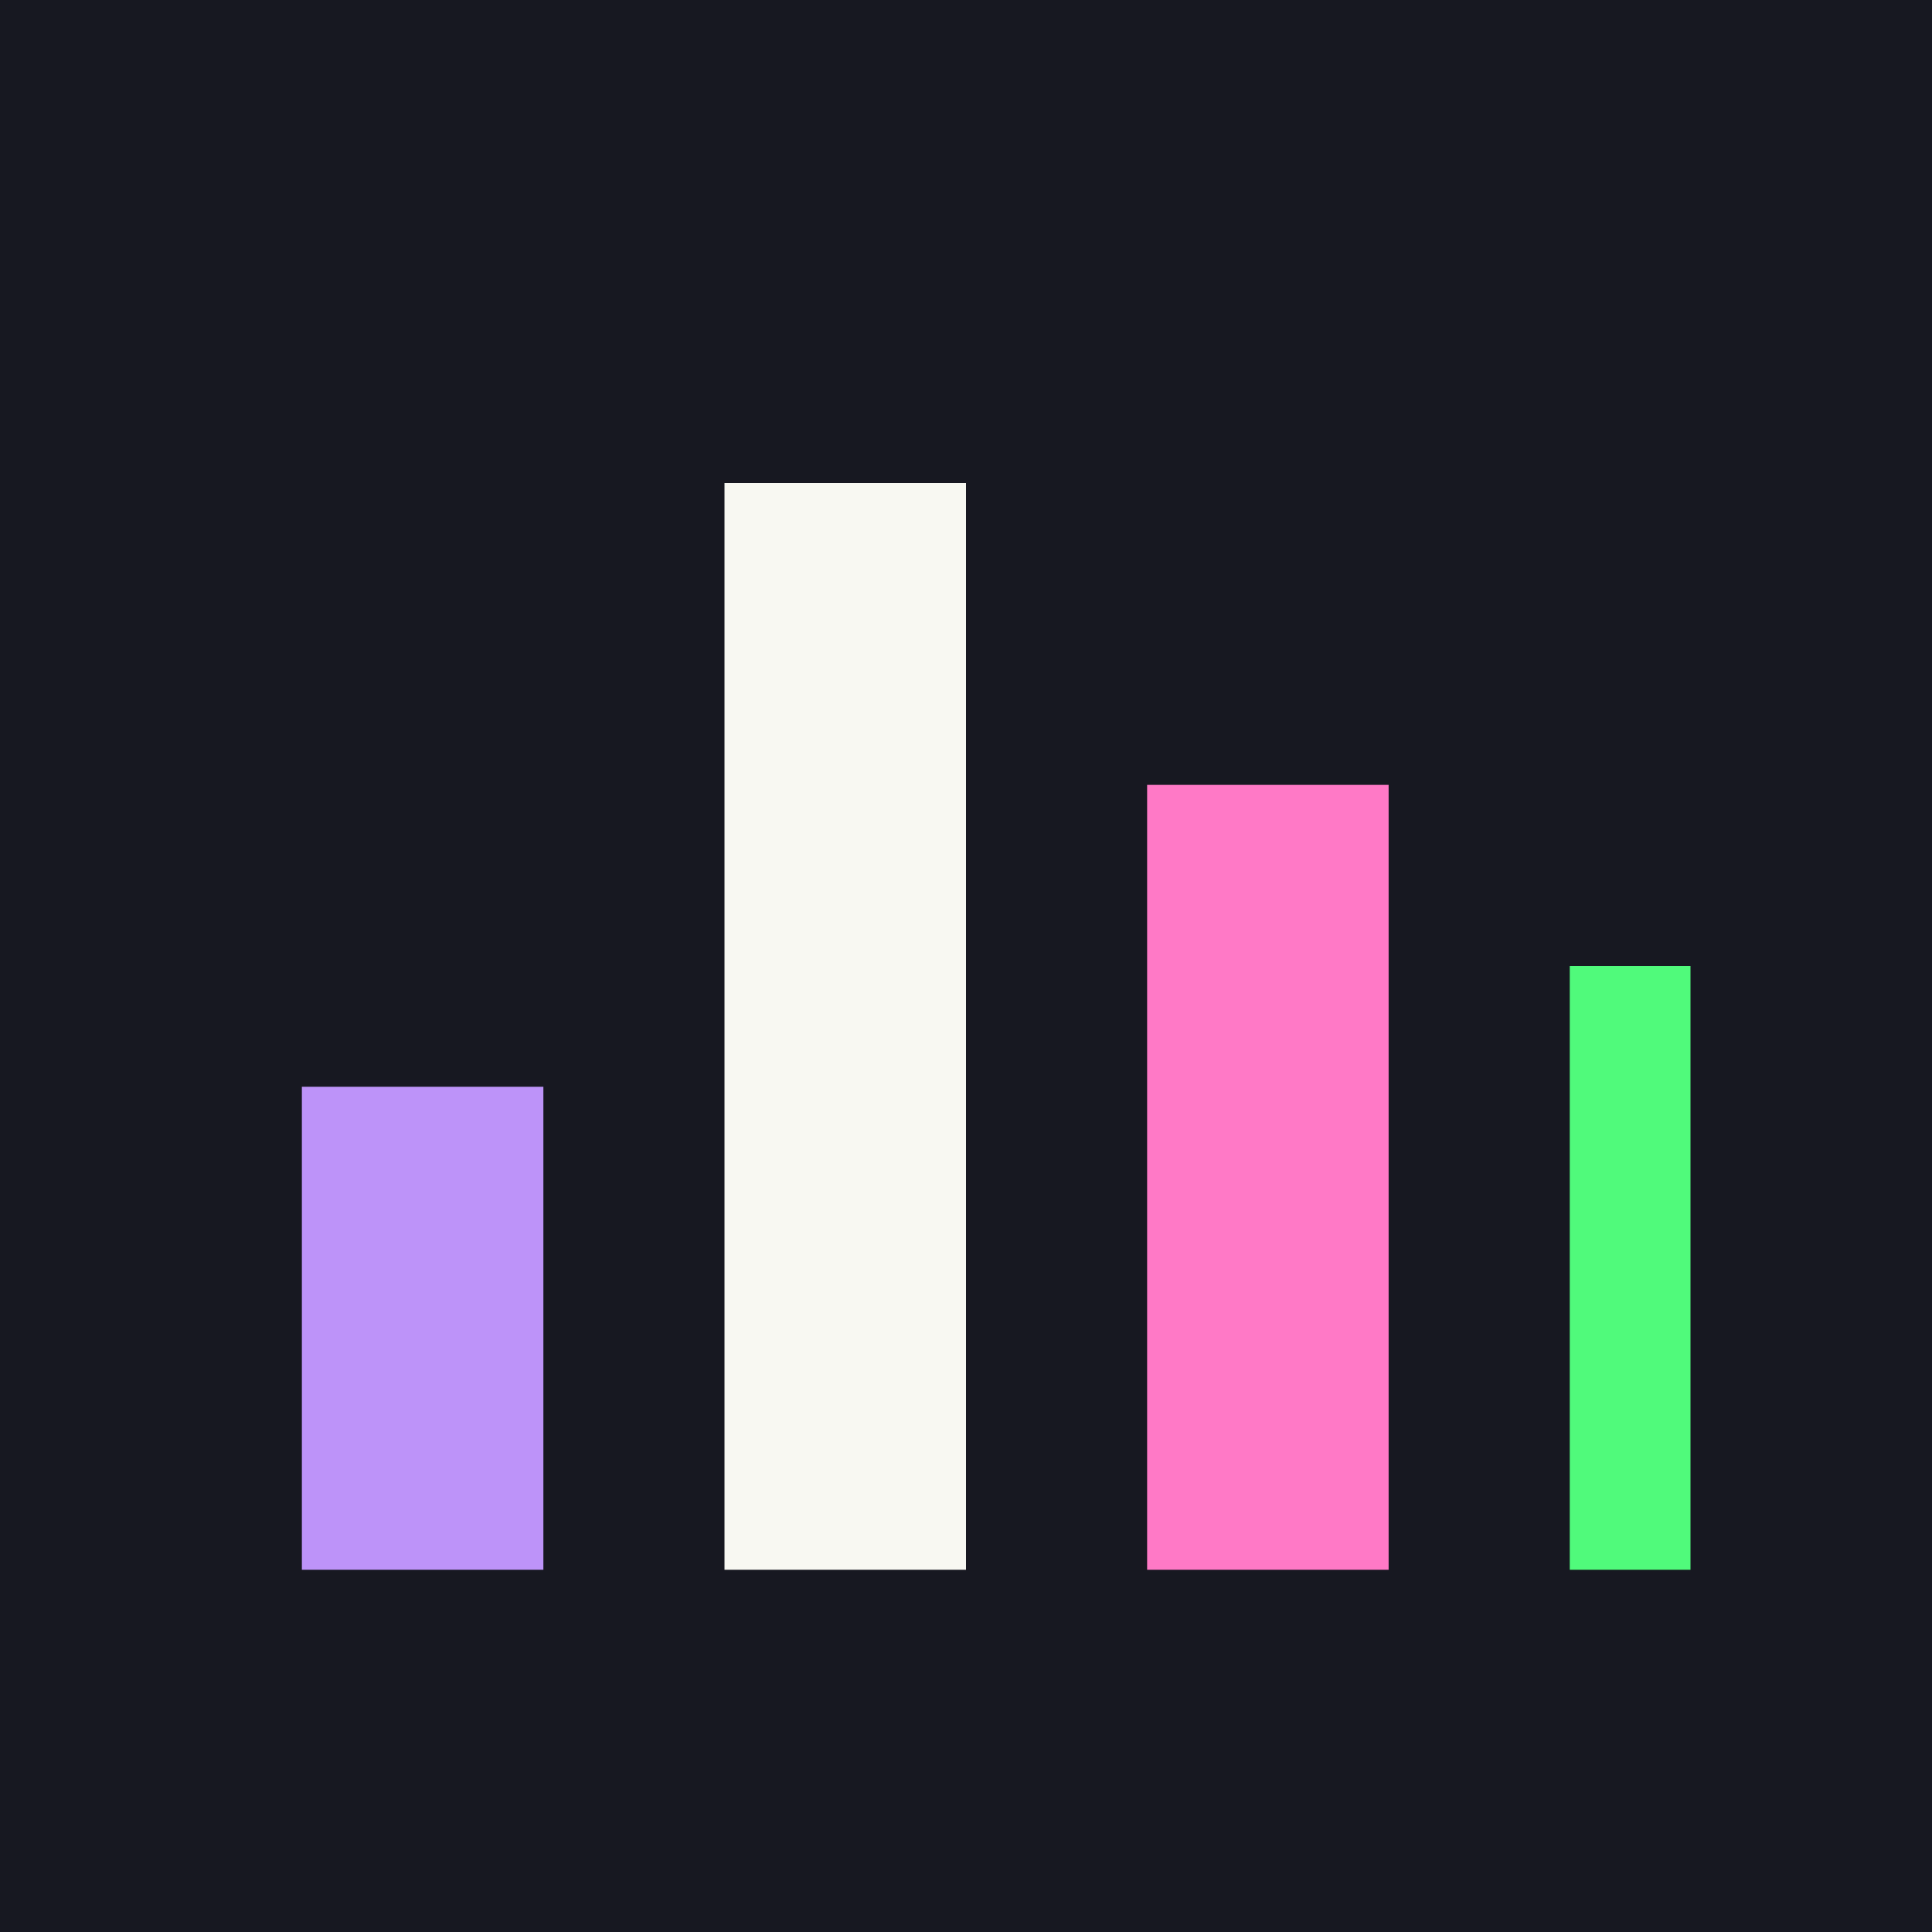
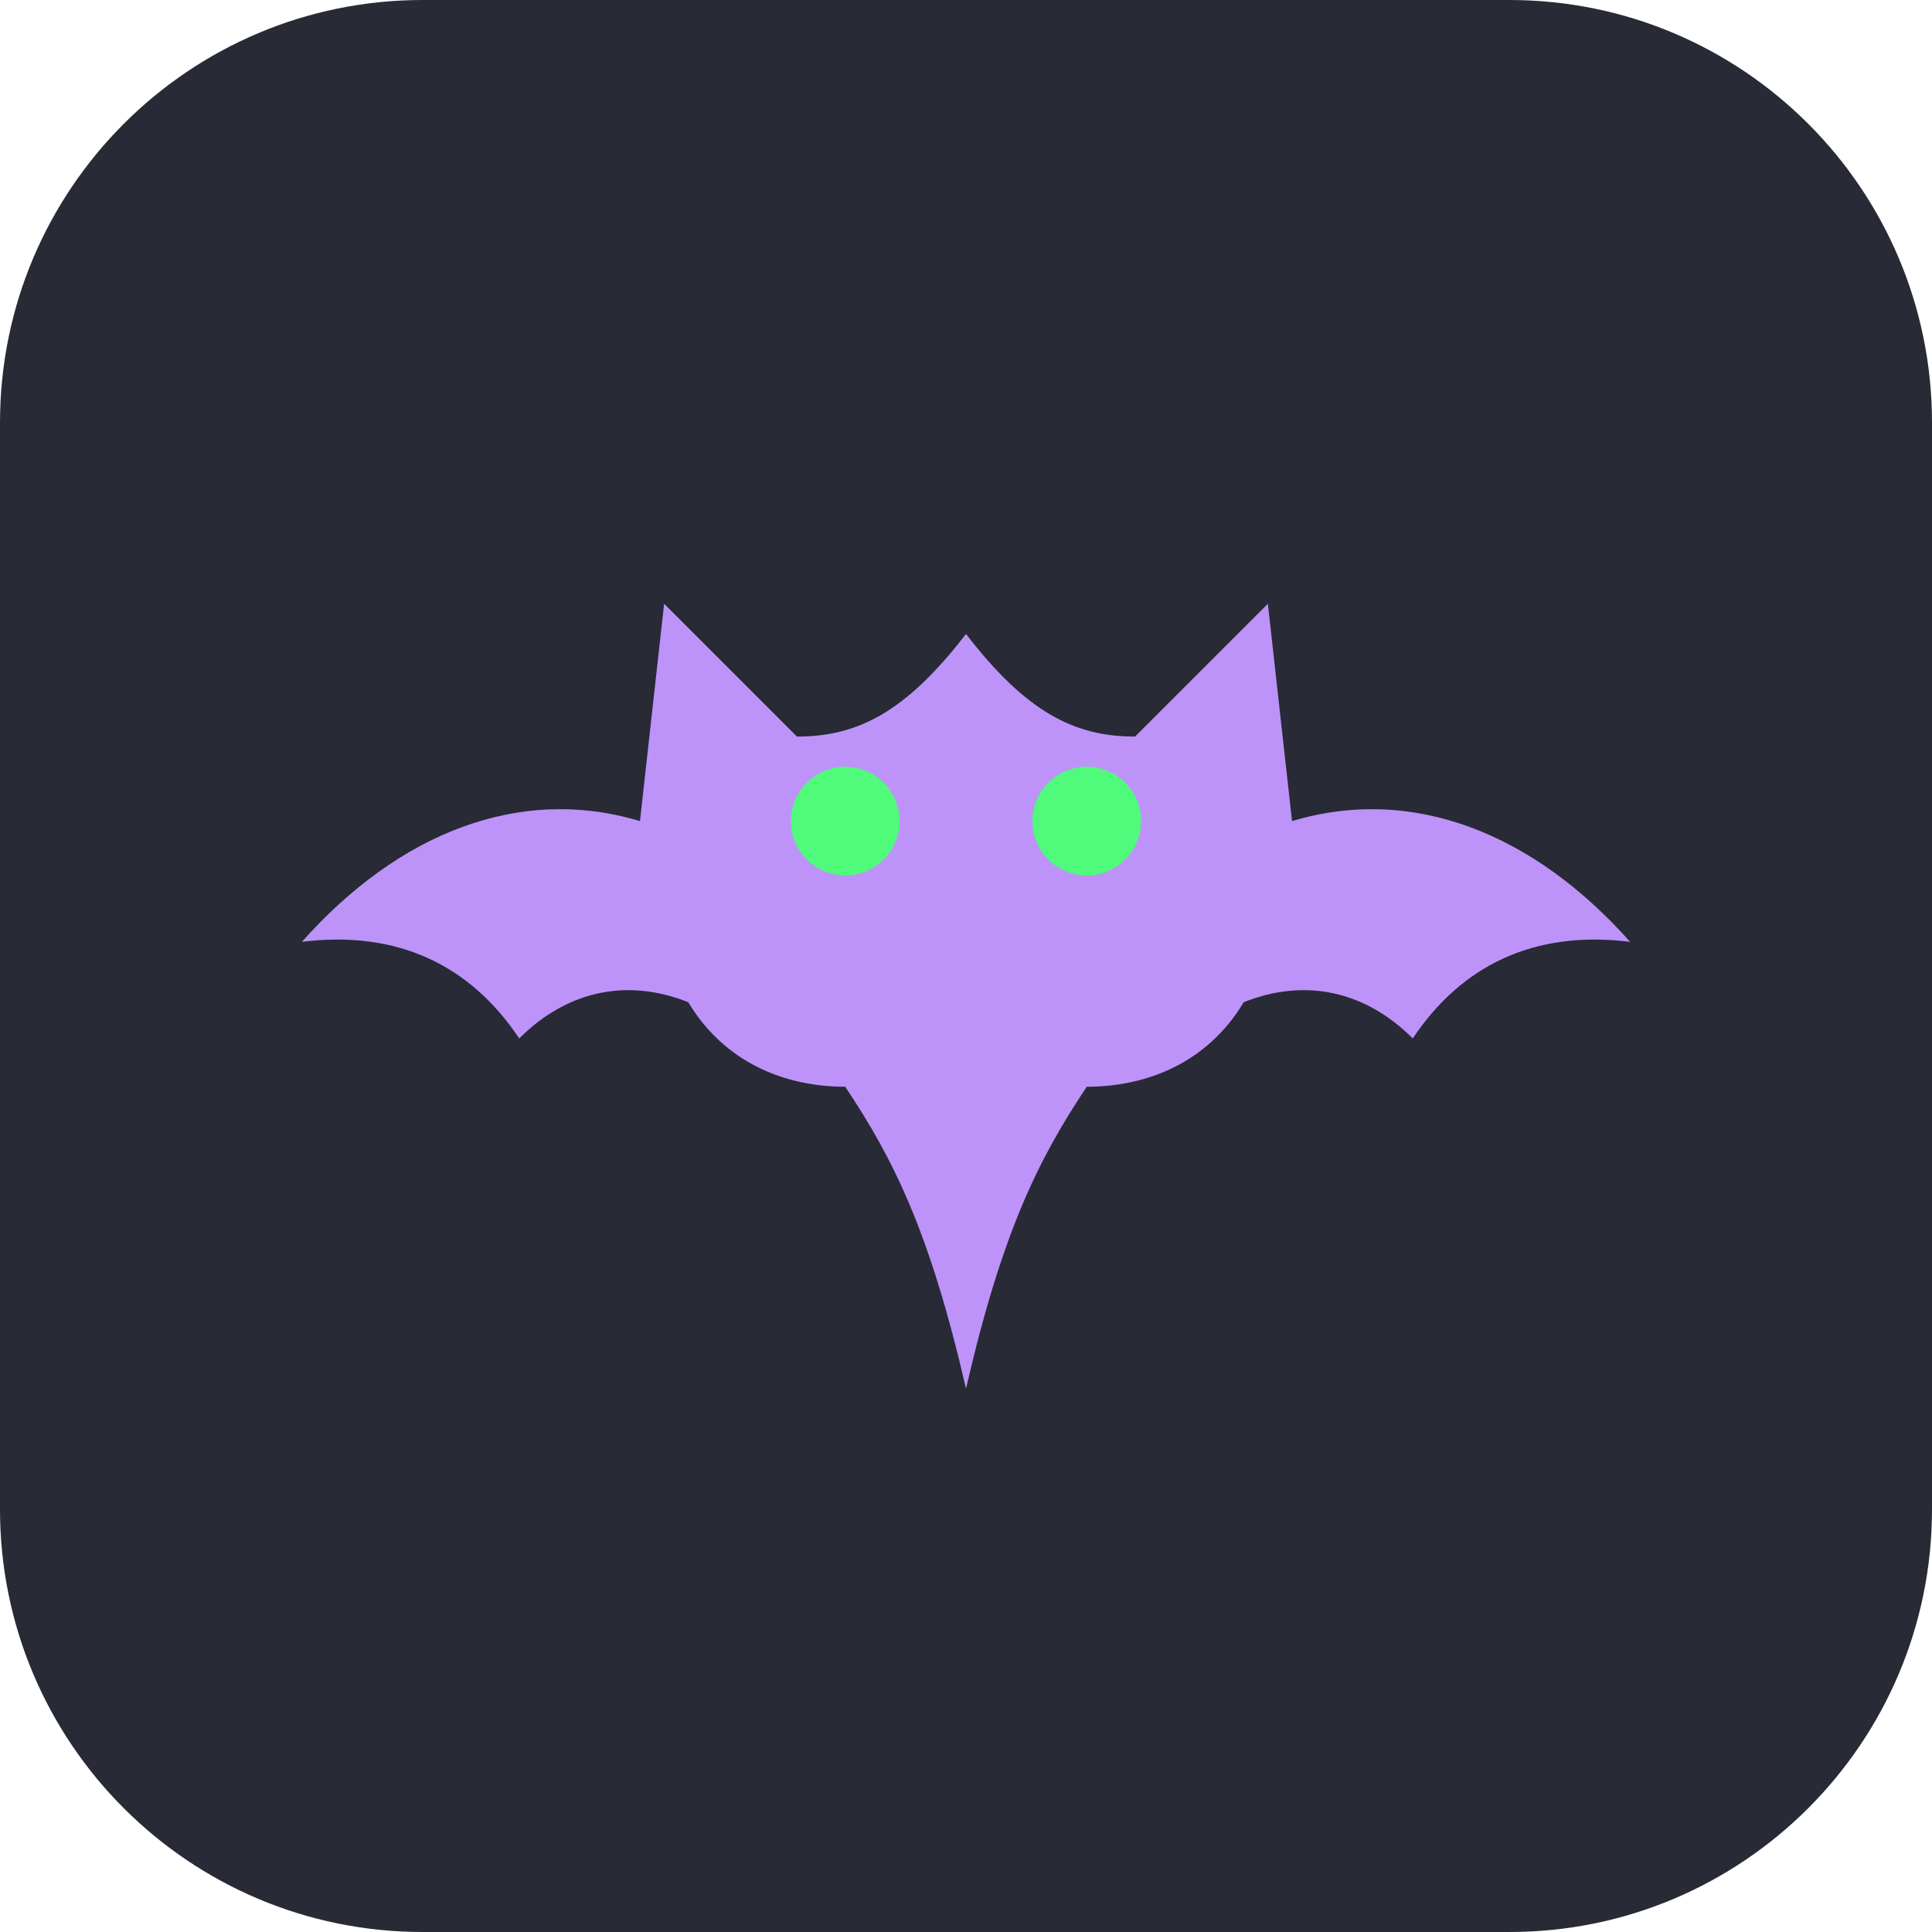
<svg xmlns="http://www.w3.org/2000/svg" viewBox="0 0 32 32" role="img" aria-label="ChicanoDev">
-   <rect width="32" height="32" fill="#171821" />
-   <rect x="5" y="18" width="4" height="8" fill="#BD93F9" />
-   <rect x="12" y="8" width="4" height="18" fill="#F8F8F2" />
-   <rect x="19" y="13" width="4" height="13" fill="#FF79C6" />
-   <rect x="26" y="16" width="2" height="10" fill="#50FA7B" />
+   <rect width="32" height="32" rx="7" fill="#282A36" />
+   <g fill="#BD93F9" transform="translate(4 5) scale(1)">
+     <path d="M12 5.5C11 6.8 10.2 7.2 9.2 7.2L7 5 6.6 8.6C4.6 8 2.6 8.8 1 10.6 2.6 10.4 3.8 11 4.6 12.2 5.4 11.4 6.4 11.2 7.4 11.6 8 12.6 9 13 10 13 10.8 14.2 11.4 15.4 12 18Z" />
+     <path d="M12 5.5C11 6.8 10.2 7.2 9.2 7.2L7 5 6.6 8.6C4.6 8 2.6 8.8 1 10.6 2.6 10.4 3.8 11 4.6 12.2 5.4 11.4 6.4 11.2 7.4 11.6 8 12.6 9 13 10 13 10.8 14.2 11.4 15.4 12 18Z" transform="matrix(-1 0 0 1 24 0)" />
+   </g>
+   <circle cx="14" cy="13.6" r=".9" fill="#50FA7B" />
+   <circle cx="18" cy="13.6" r=".9" fill="#50FA7B" />
</svg>
